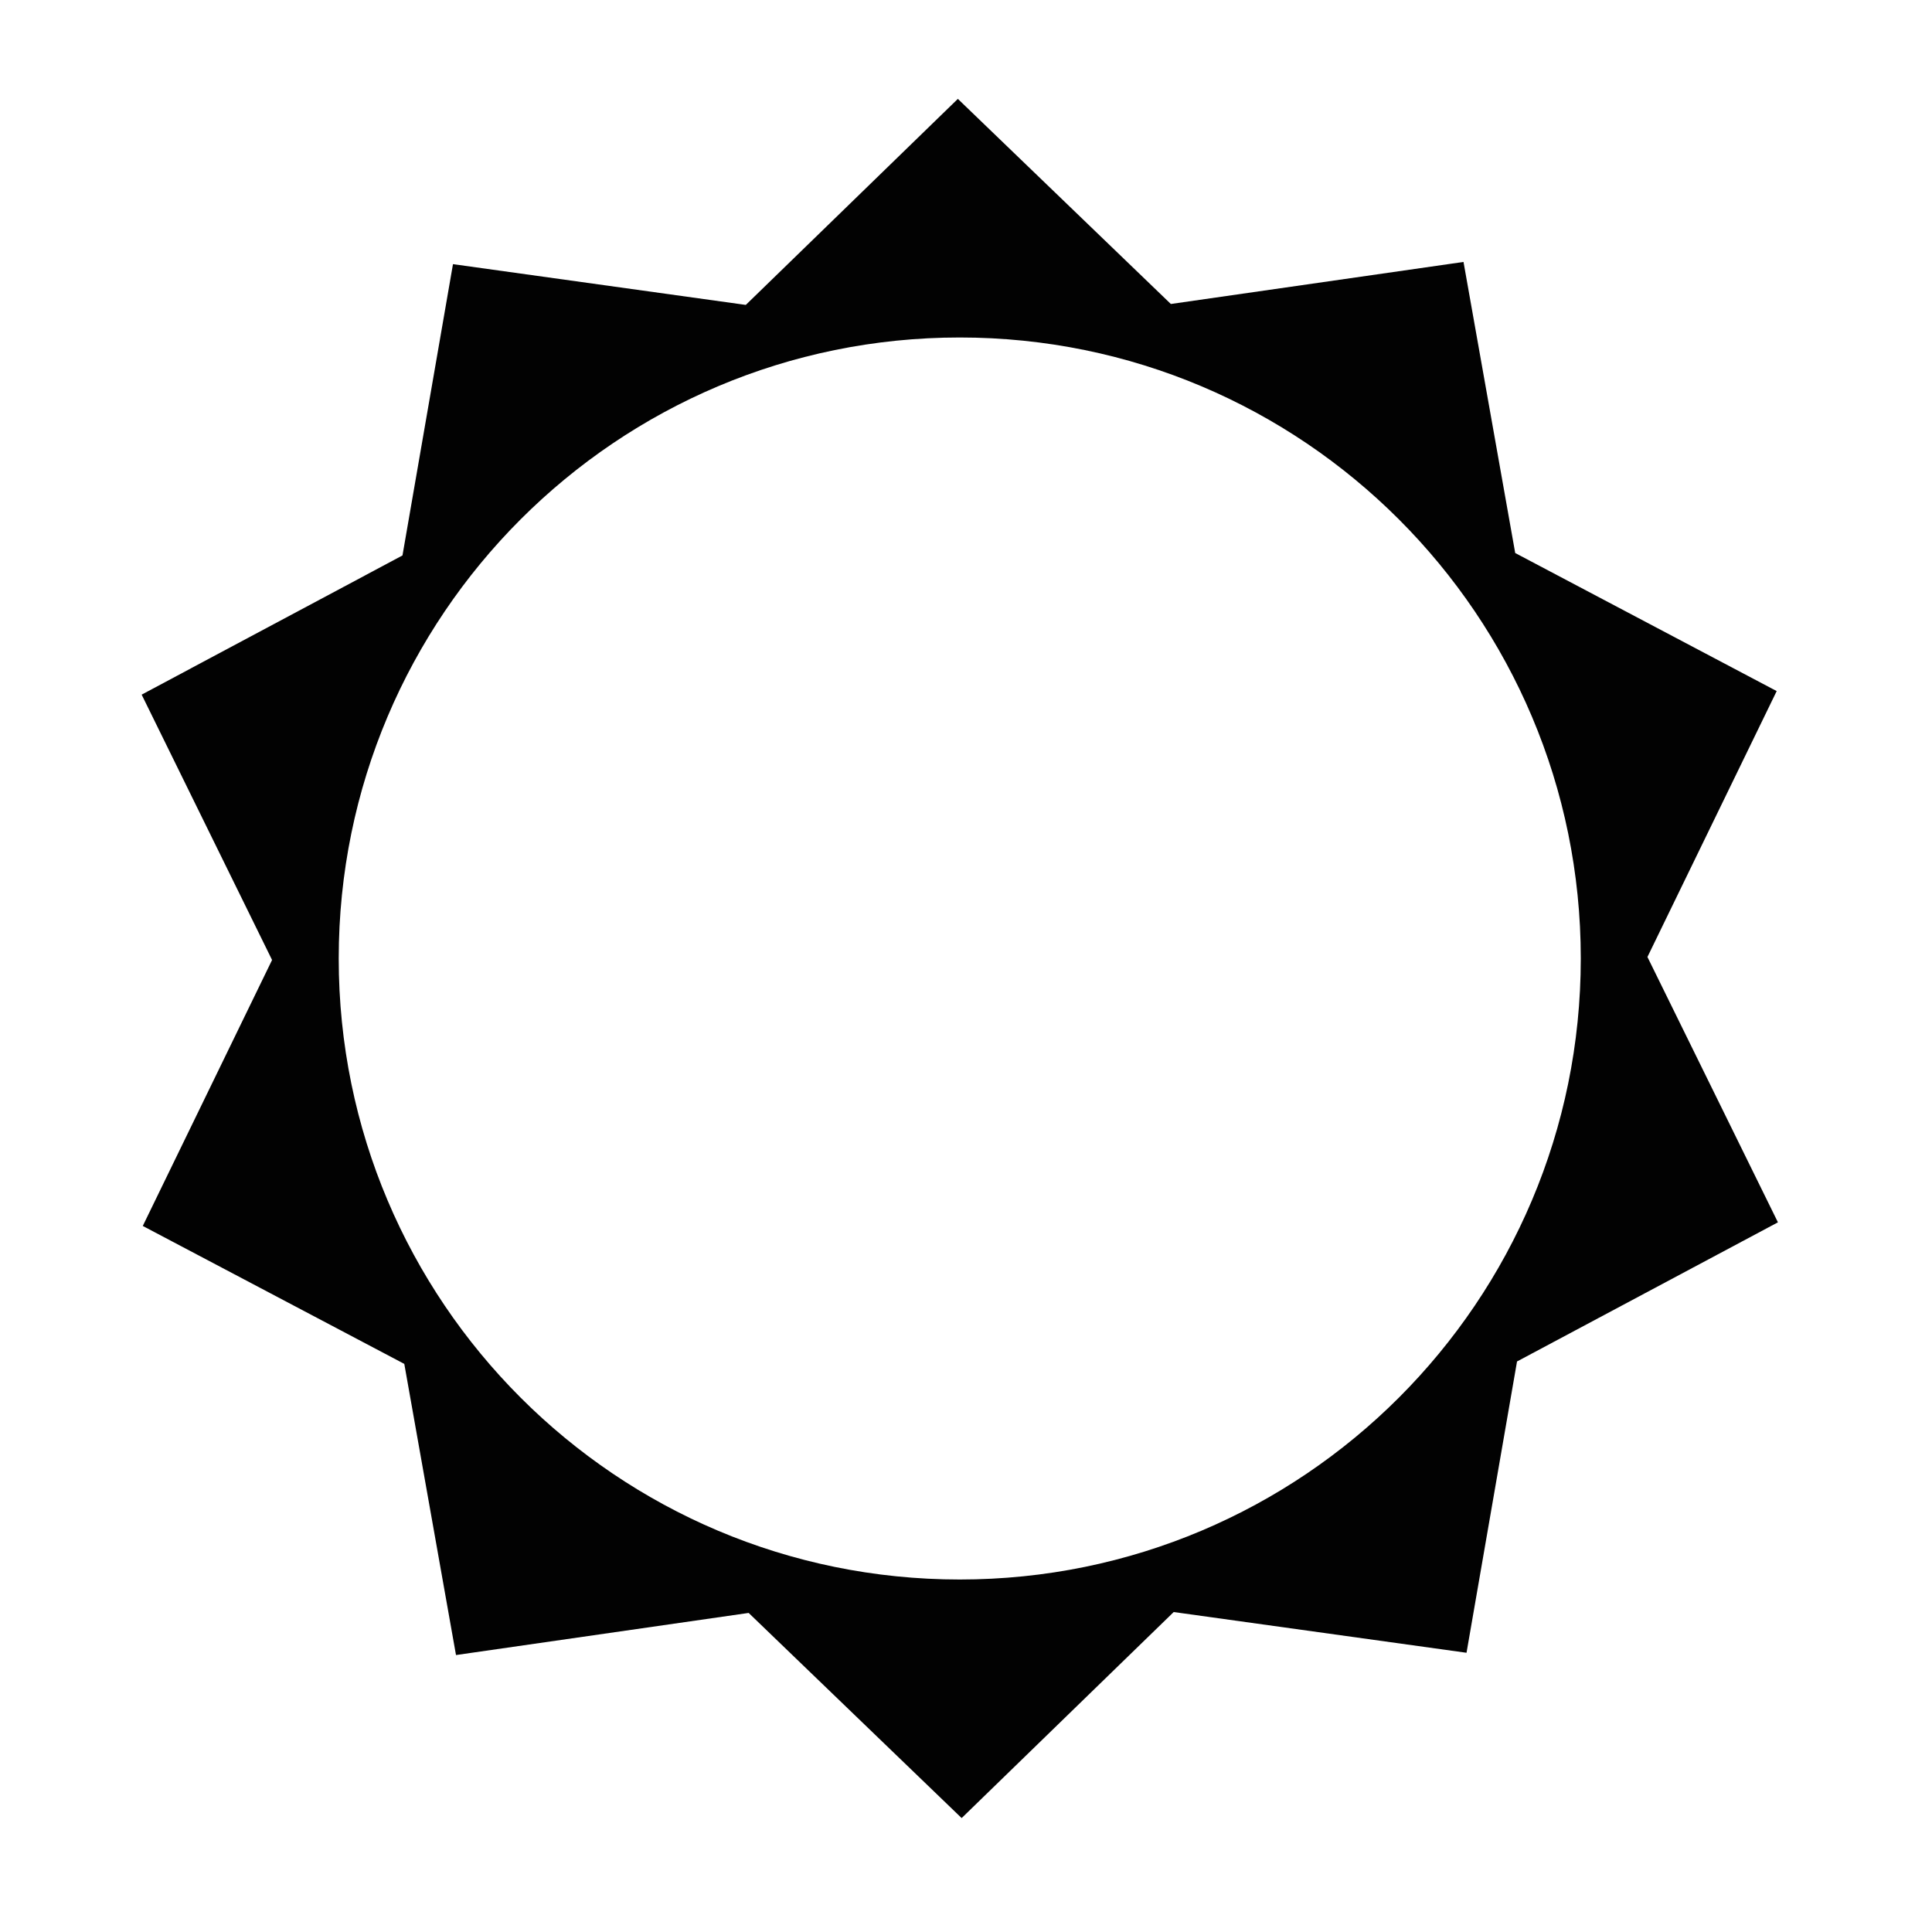
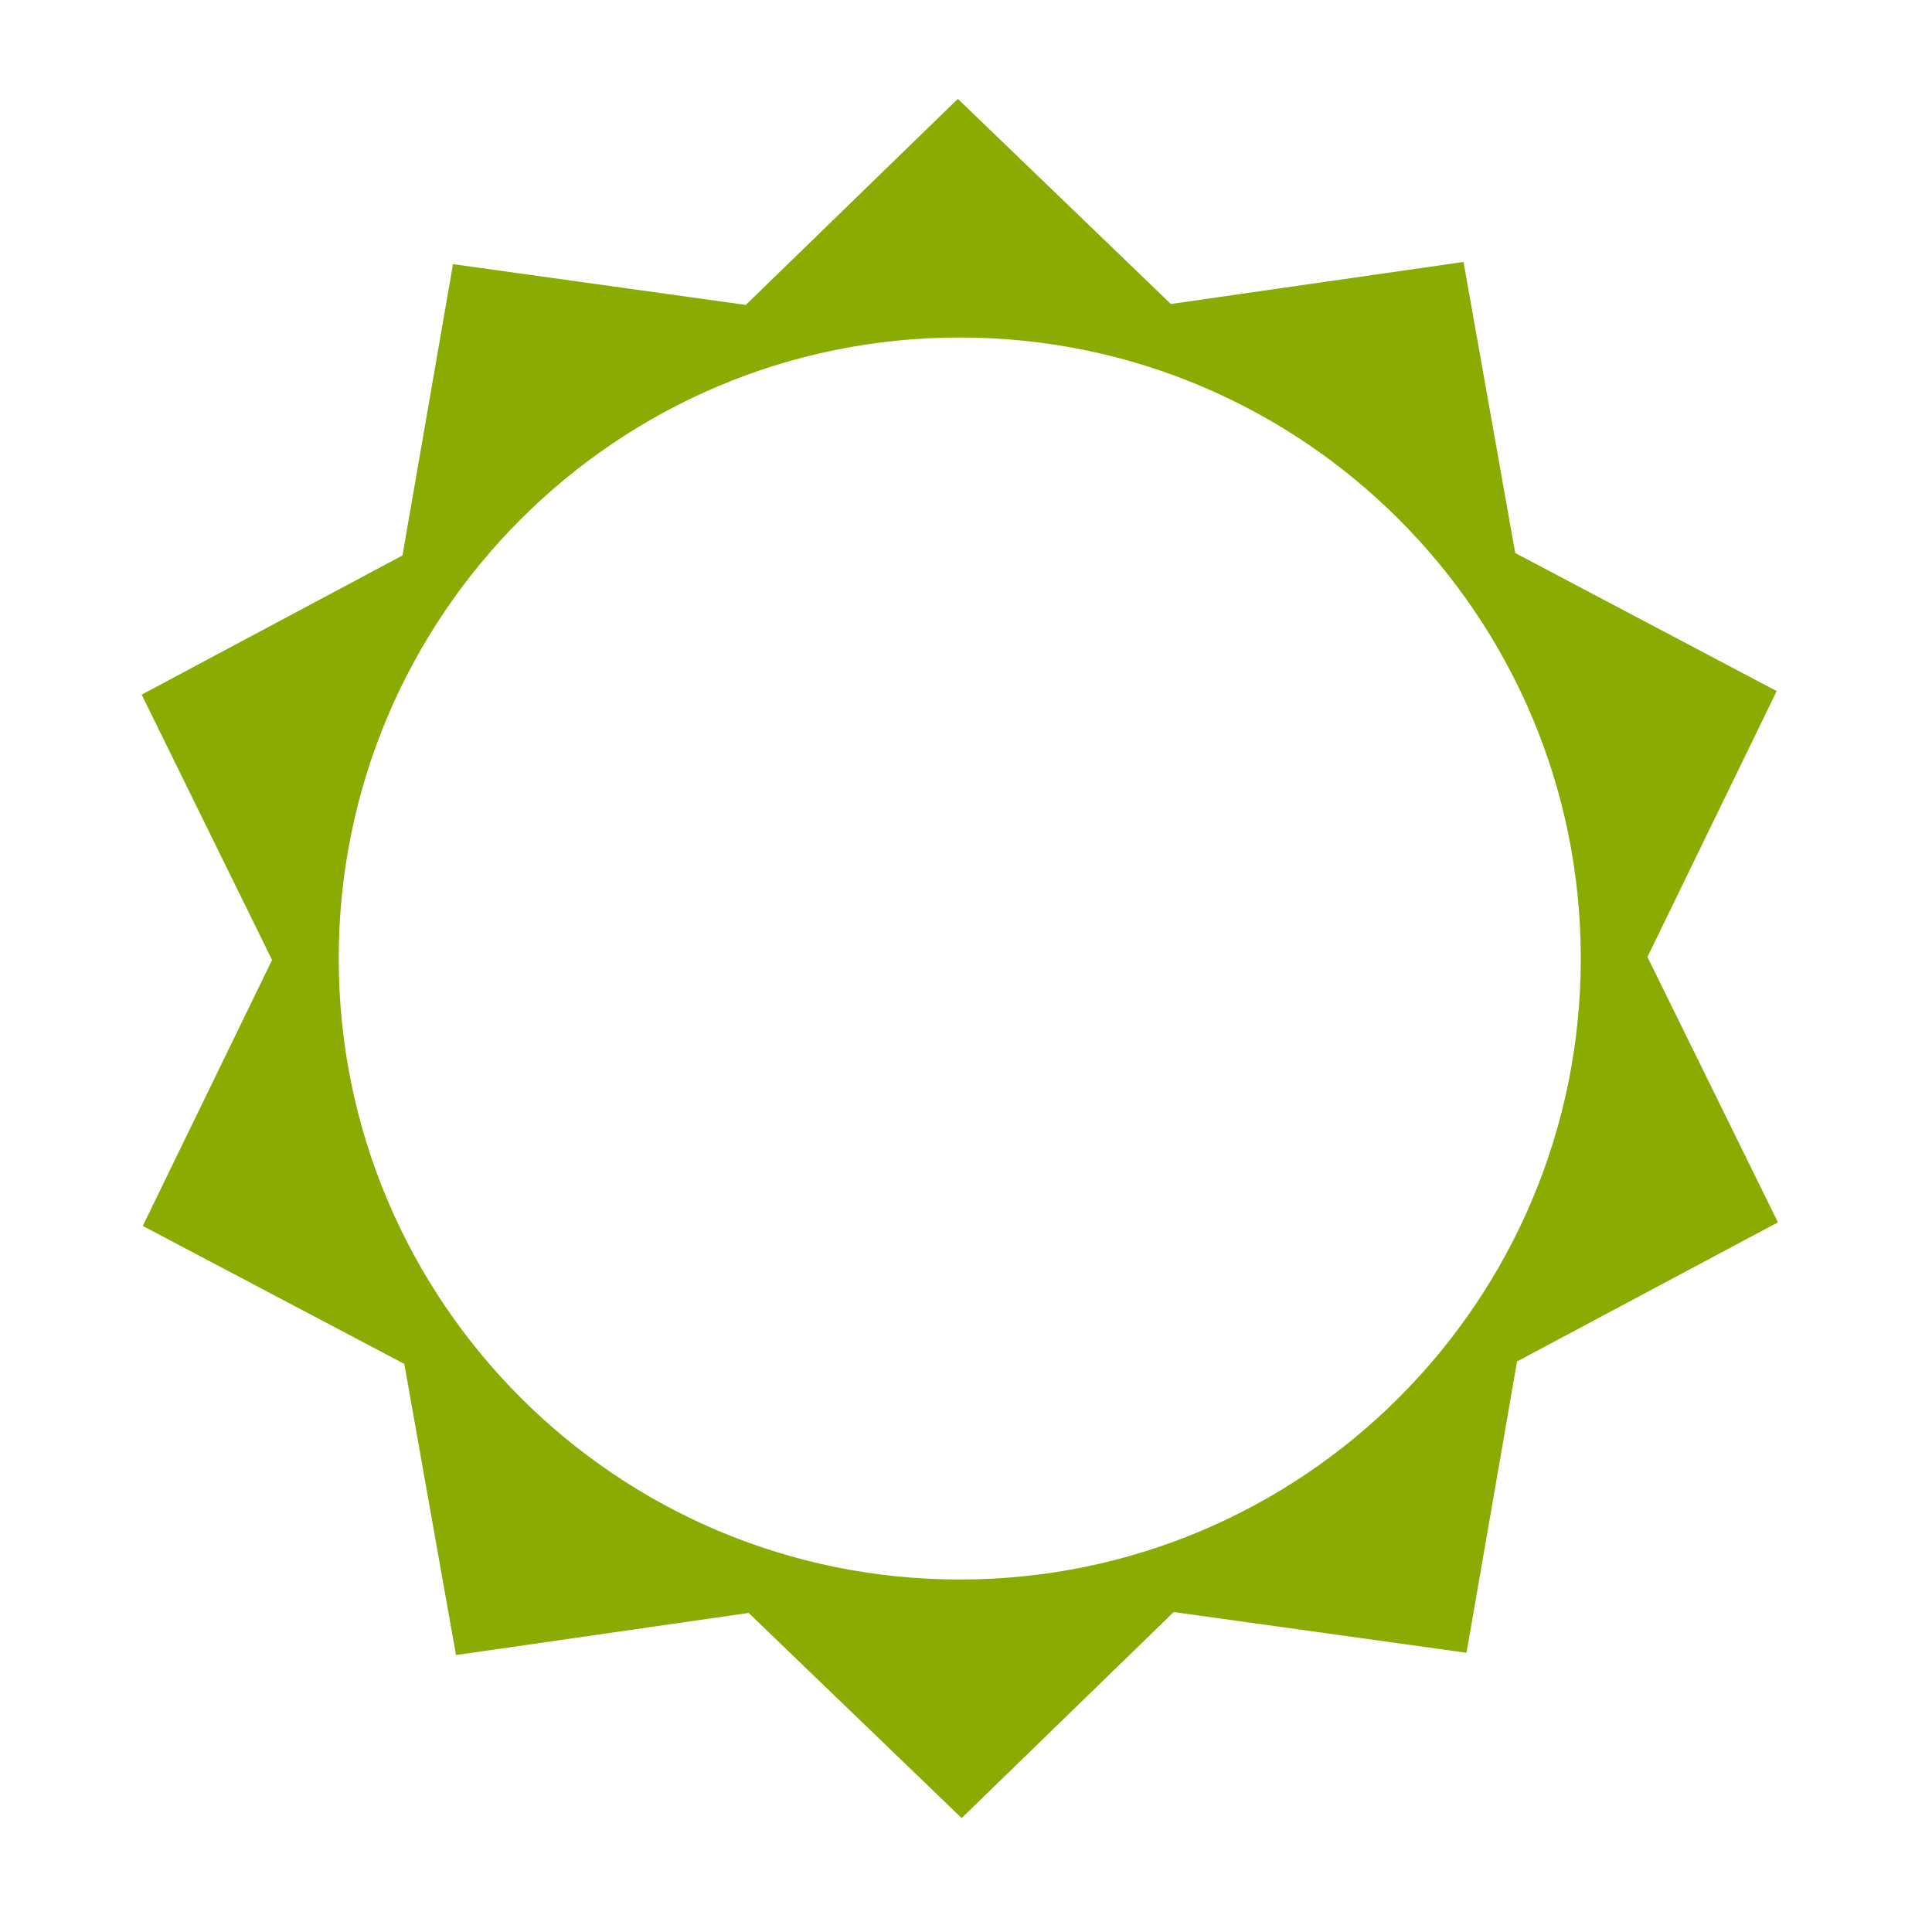
<svg xmlns="http://www.w3.org/2000/svg" width="50" height="50" viewBox="0 0 13.229 13.229" version="1.1" id="svg1579">
  <defs id="defs1573">
    <linearGradient gradientTransform="matrix(0.2786736,0,0,0.2786736,-0.3072497,283.2508)" id="0" x1="21.253" y1="37.592" x2="77.64" y2="37.469" gradientUnits="userSpaceOnUse">
      <stop stop-color="#fff" id="stop15223" />
      <stop offset="1" stop-color="#fff" stop-opacity="0" id="stop15225" />
    </linearGradient>
  </defs>
  <g id="layer1" transform="translate(0,-283.7708)" style="opacity:0.99">
-     <path style="opacity:1;fill:#000000;fill-opacity:1;stroke:none;stroke-width:1;stroke-linecap:round;stroke-linejoin:round;stroke-miterlimit:4;stroke-dasharray:none;stroke-opacity:1;paint-order:normal" d="M 24.789 2.559 L 19.301 7.891 L 11.723 6.836 L 10.416 14.375 L 3.666 17.977 L 7.041 24.844 L 3.695 31.727 L 10.463 35.297 L 11.801 42.832 L 19.375 41.742 L 24.887 47.051 L 30.375 41.719 L 37.953 42.773 L 39.26 35.234 L 46.012 31.633 L 42.635 24.766 L 45.98 17.885 L 39.213 14.312 L 37.875 6.779 L 30.301 7.867 L 24.789 2.559 z M 24.838 8.734 A 16.071 16.071 0 0 1 40.91 24.805 A 16.071 16.071 0 0 1 24.838 40.877 A 16.071 16.071 0 0 1 8.766 24.805 A 16.071 16.071 0 0 1 24.838 8.734 z " transform="matrix(0.2645833,0,0,0.2645833,0,283.7708)" id="path13274" />
+     <path style="opacity:1;fill:#88aa00;fill-opacity:1;stroke:none;stroke-width:1;stroke-linecap:round;stroke-linejoin:round;stroke-miterlimit:4;stroke-dasharray:none;stroke-opacity:1;paint-order:normal" d="M 24.789 2.559 L 19.301 7.891 L 11.723 6.836 L 10.416 14.375 L 3.666 17.977 L 7.041 24.844 L 3.695 31.727 L 10.463 35.297 L 11.801 42.832 L 19.375 41.742 L 24.887 47.051 L 30.375 41.719 L 37.953 42.773 L 39.26 35.234 L 46.012 31.633 L 42.635 24.766 L 45.98 17.885 L 39.213 14.312 L 37.875 6.779 L 30.301 7.867 L 24.789 2.559 z M 24.838 8.734 A 16.071 16.071 0 0 1 40.91 24.805 A 16.071 16.071 0 0 1 24.838 40.877 A 16.071 16.071 0 0 1 8.766 24.805 A 16.071 16.071 0 0 1 24.838 8.734 z " transform="matrix(0.2645833,0,0,0.2645833,0,283.7708)" id="path13274" />
  </g>
</svg>
